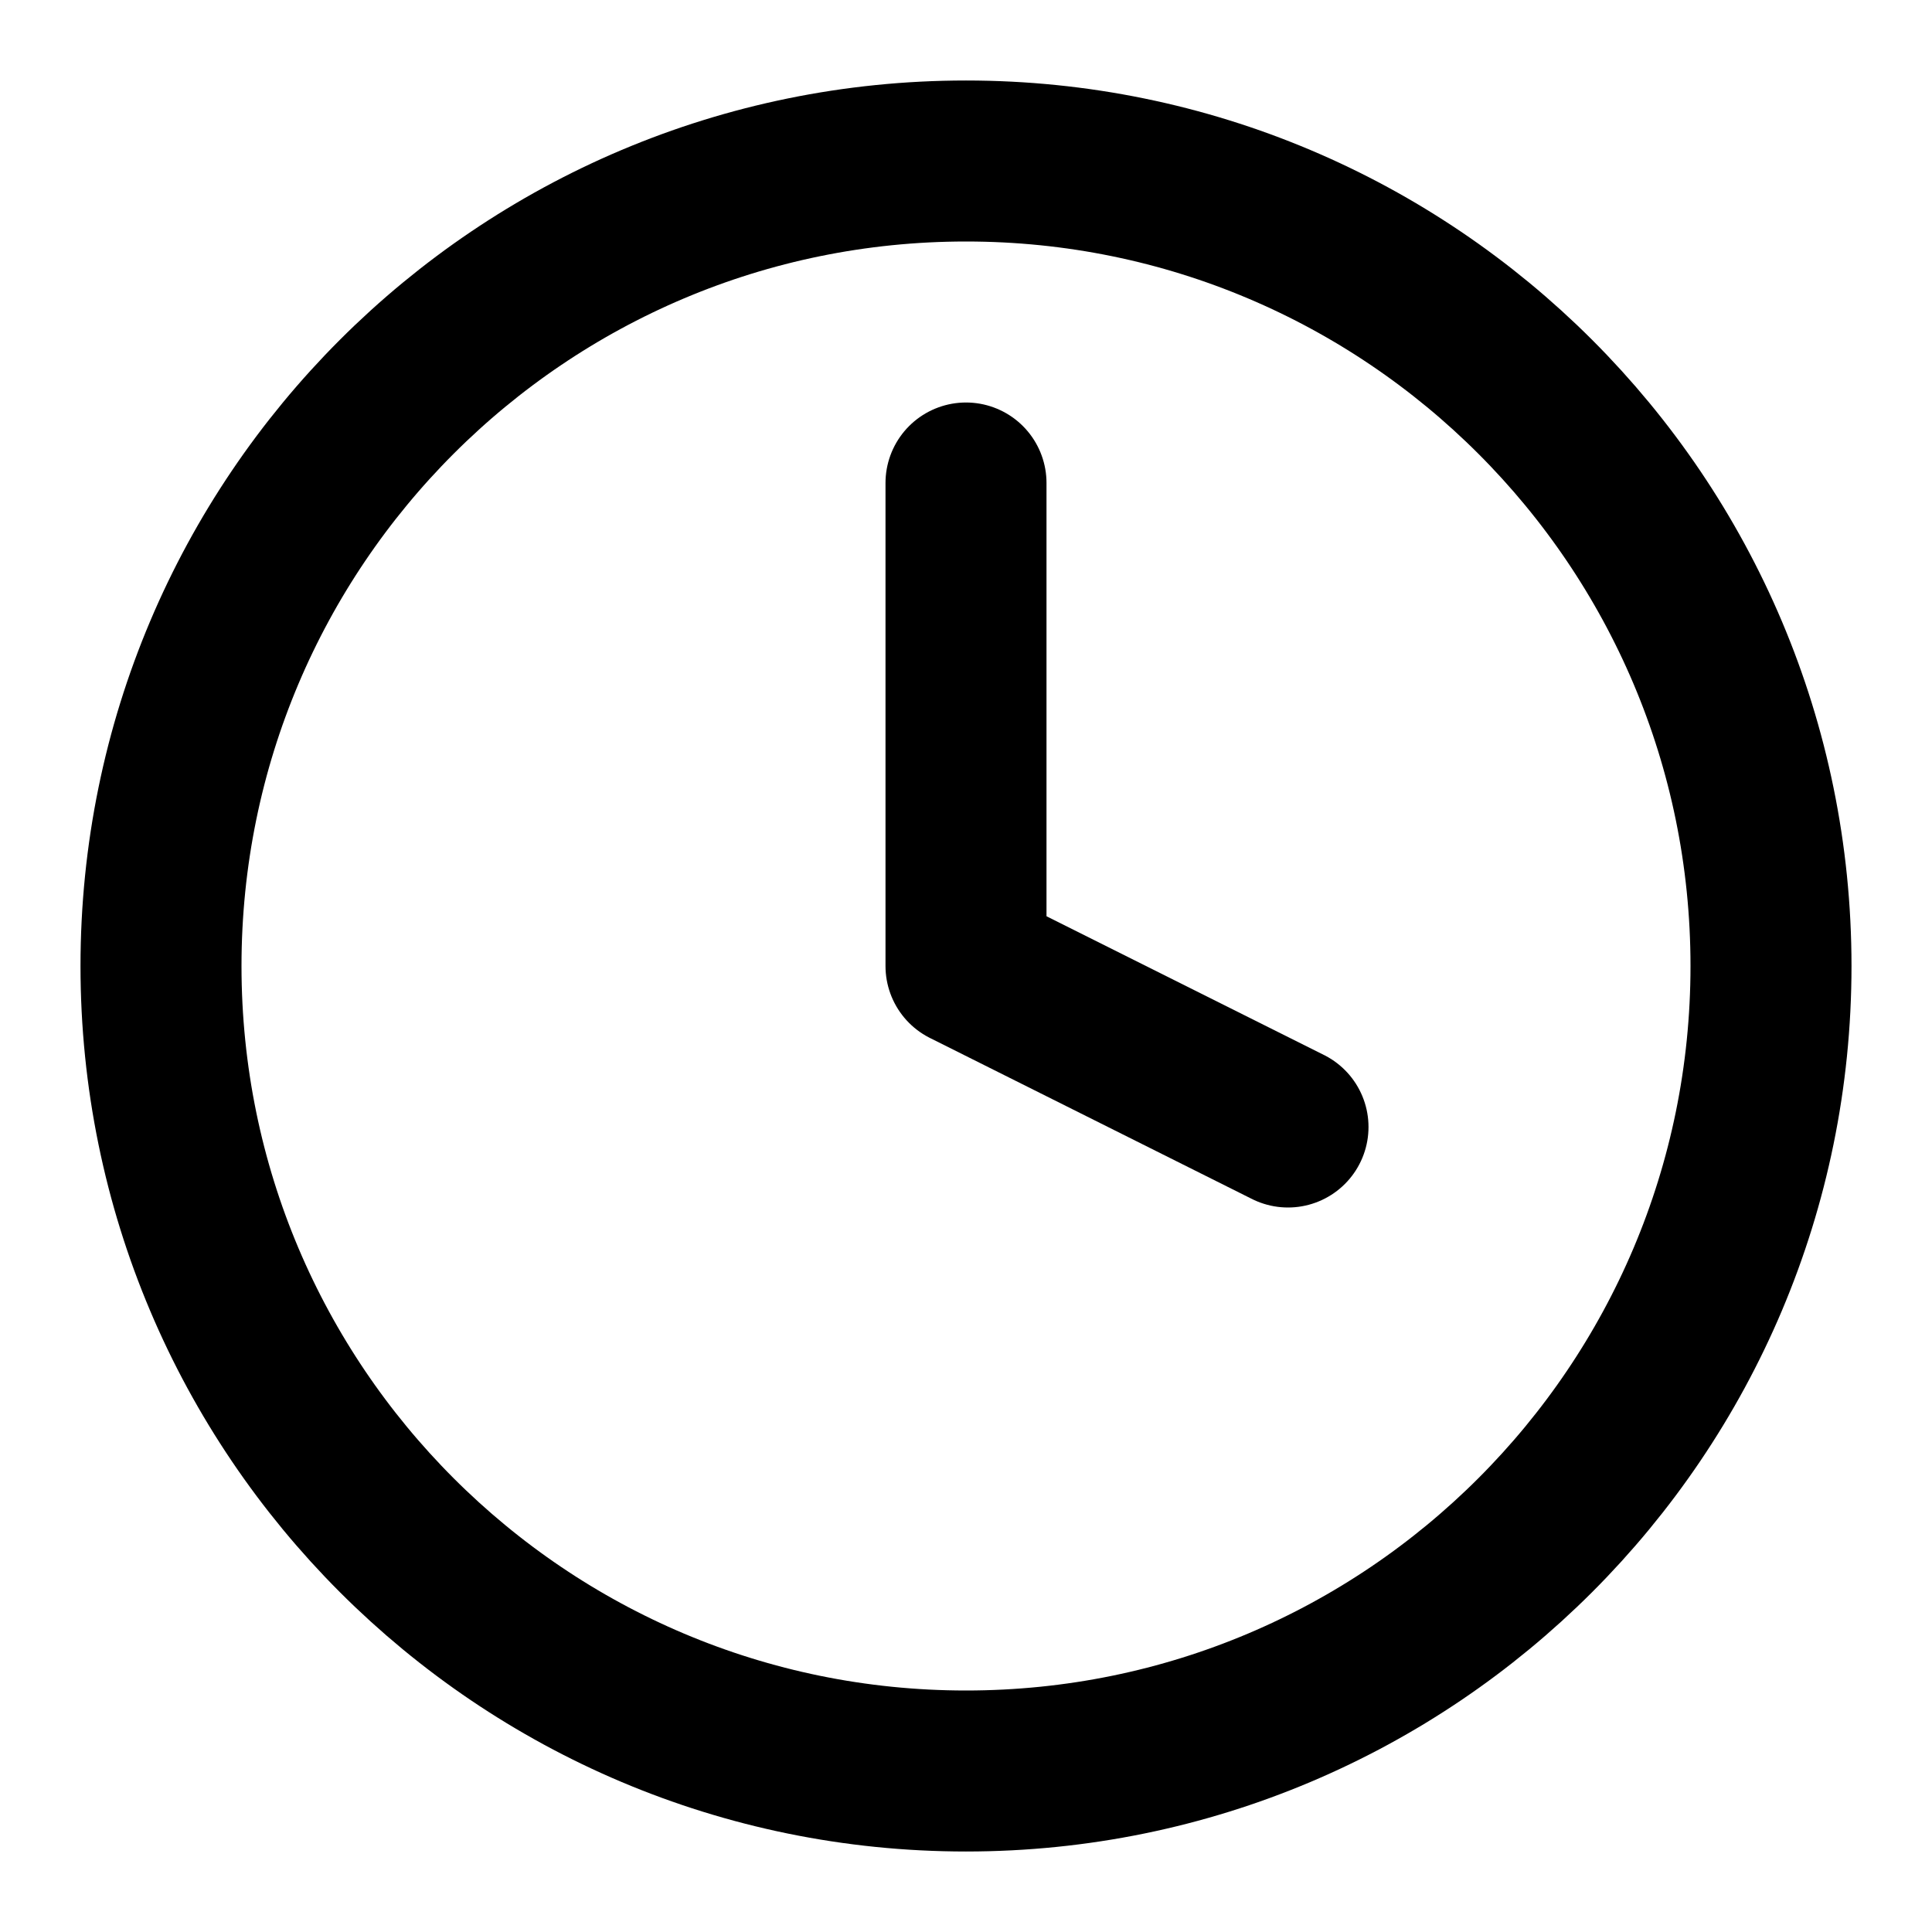
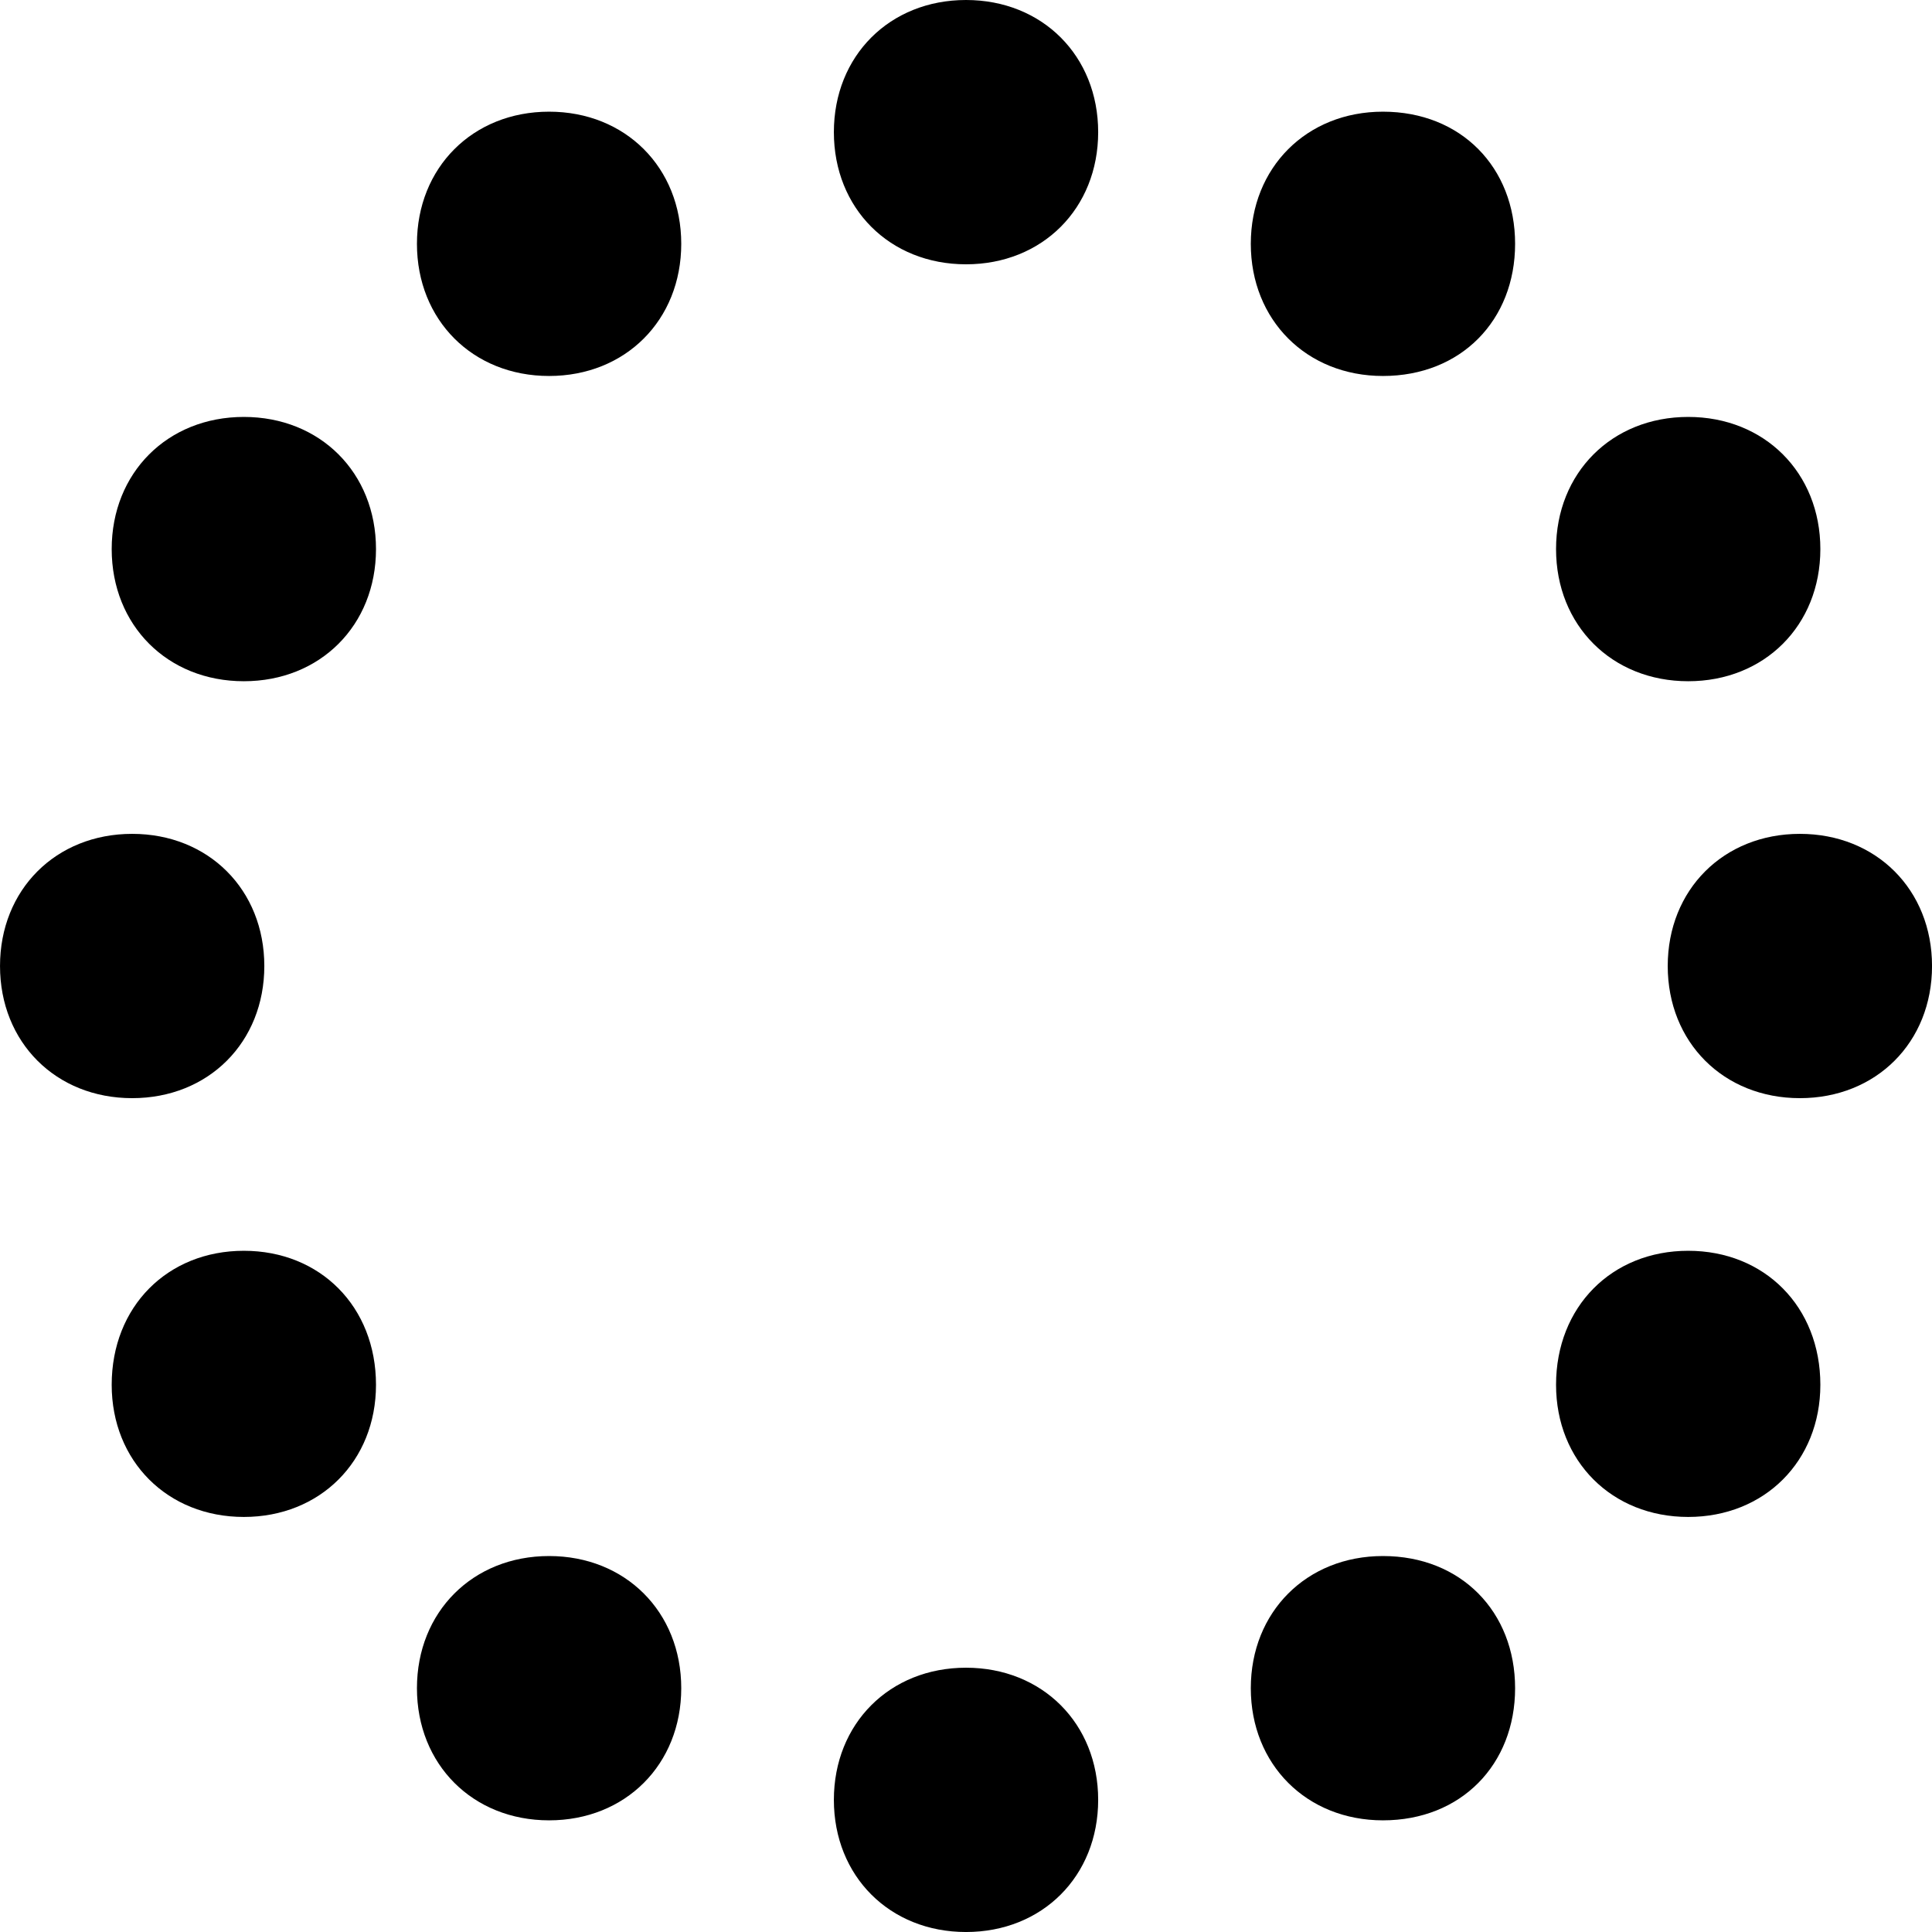
- <svg xmlns="http://www.w3.org/2000/svg" class="lucide lucide-clock" width="24" height="24" viewBox="0 0 24 24" fill="none" stroke="currentColor" stroke-width="2" stroke-linecap="round" stroke-linejoin="round">
-   <circle cx="12" cy="12" r="10" />
-   <path d="M12 6v6l4 2" />
+ <svg xmlns="http://www.w3.org/2000/svg" viewBox="6.246 34.648 50.654 50.654">
+   <g transform="scale(0.0488,-0.0488) translate(0,-1950)">
+     <path d="M647 1098C688 1098 718 1128 718 1169C718 1210 688 1240 647 1240C606 1240 576 1210 576 1169C576 1128 606 1098 647 1098ZM871 1038C913 1038 942 1068 942 1109C942 1150 913 1180 871 1180C830 1180 800 1150 800 1109C800 1068 830 1038 871 1038ZM423 1038C464 1038 494 1068 494 1109C494 1150 464 1180 423 1180C382 1180 352 1150 352 1109C352 1068 382 1038 423 1038ZM1035 874C1076 874 1106 904 1106 945C1106 986 1076 1016 1035 1016C994 1016 964 986 964 945C964 904 994 874 1035 874ZM259 874C300 874 330 904 330 945C330 986 300 1016 259 1016C218 1016 188 986 188 945C188 904 218 874 259 874ZM1095 650C1136 650 1166 680 1166 721C1166 762 1136 792 1095 792C1054 792 1024 762 1024 721C1024 680 1054 650 1095 650ZM199 650C240 650 270 680 270 721C270 762 240 792 199 792C158 792 128 762 128 721C128 680 158 650 199 650ZM1035 425C1076 425 1106 455 1106 496C1106 538 1076 568 1035 568C994 568 964 538 964 496C964 455 994 425 1035 425ZM259 425C300 425 330 455 330 496C330 538 300 568 259 568C218 568 188 538 188 496C188 455 218 425 259 425ZM871 262C913 262 942 292 942 333C942 374 913 404 871 404C830 404 800 374 800 333C800 292 830 262 871 262ZM423 262C464 262 494 292 494 333C494 374 464 404 423 404C382 404 352 374 352 333C352 292 382 262 423 262ZM647 202C688 202 718 232 718 273C718 314 688 344 647 344C606 344 576 314 576 273C576 232 606 202 647 202Z" fill="currentColor" />
+   </g>
</svg>
